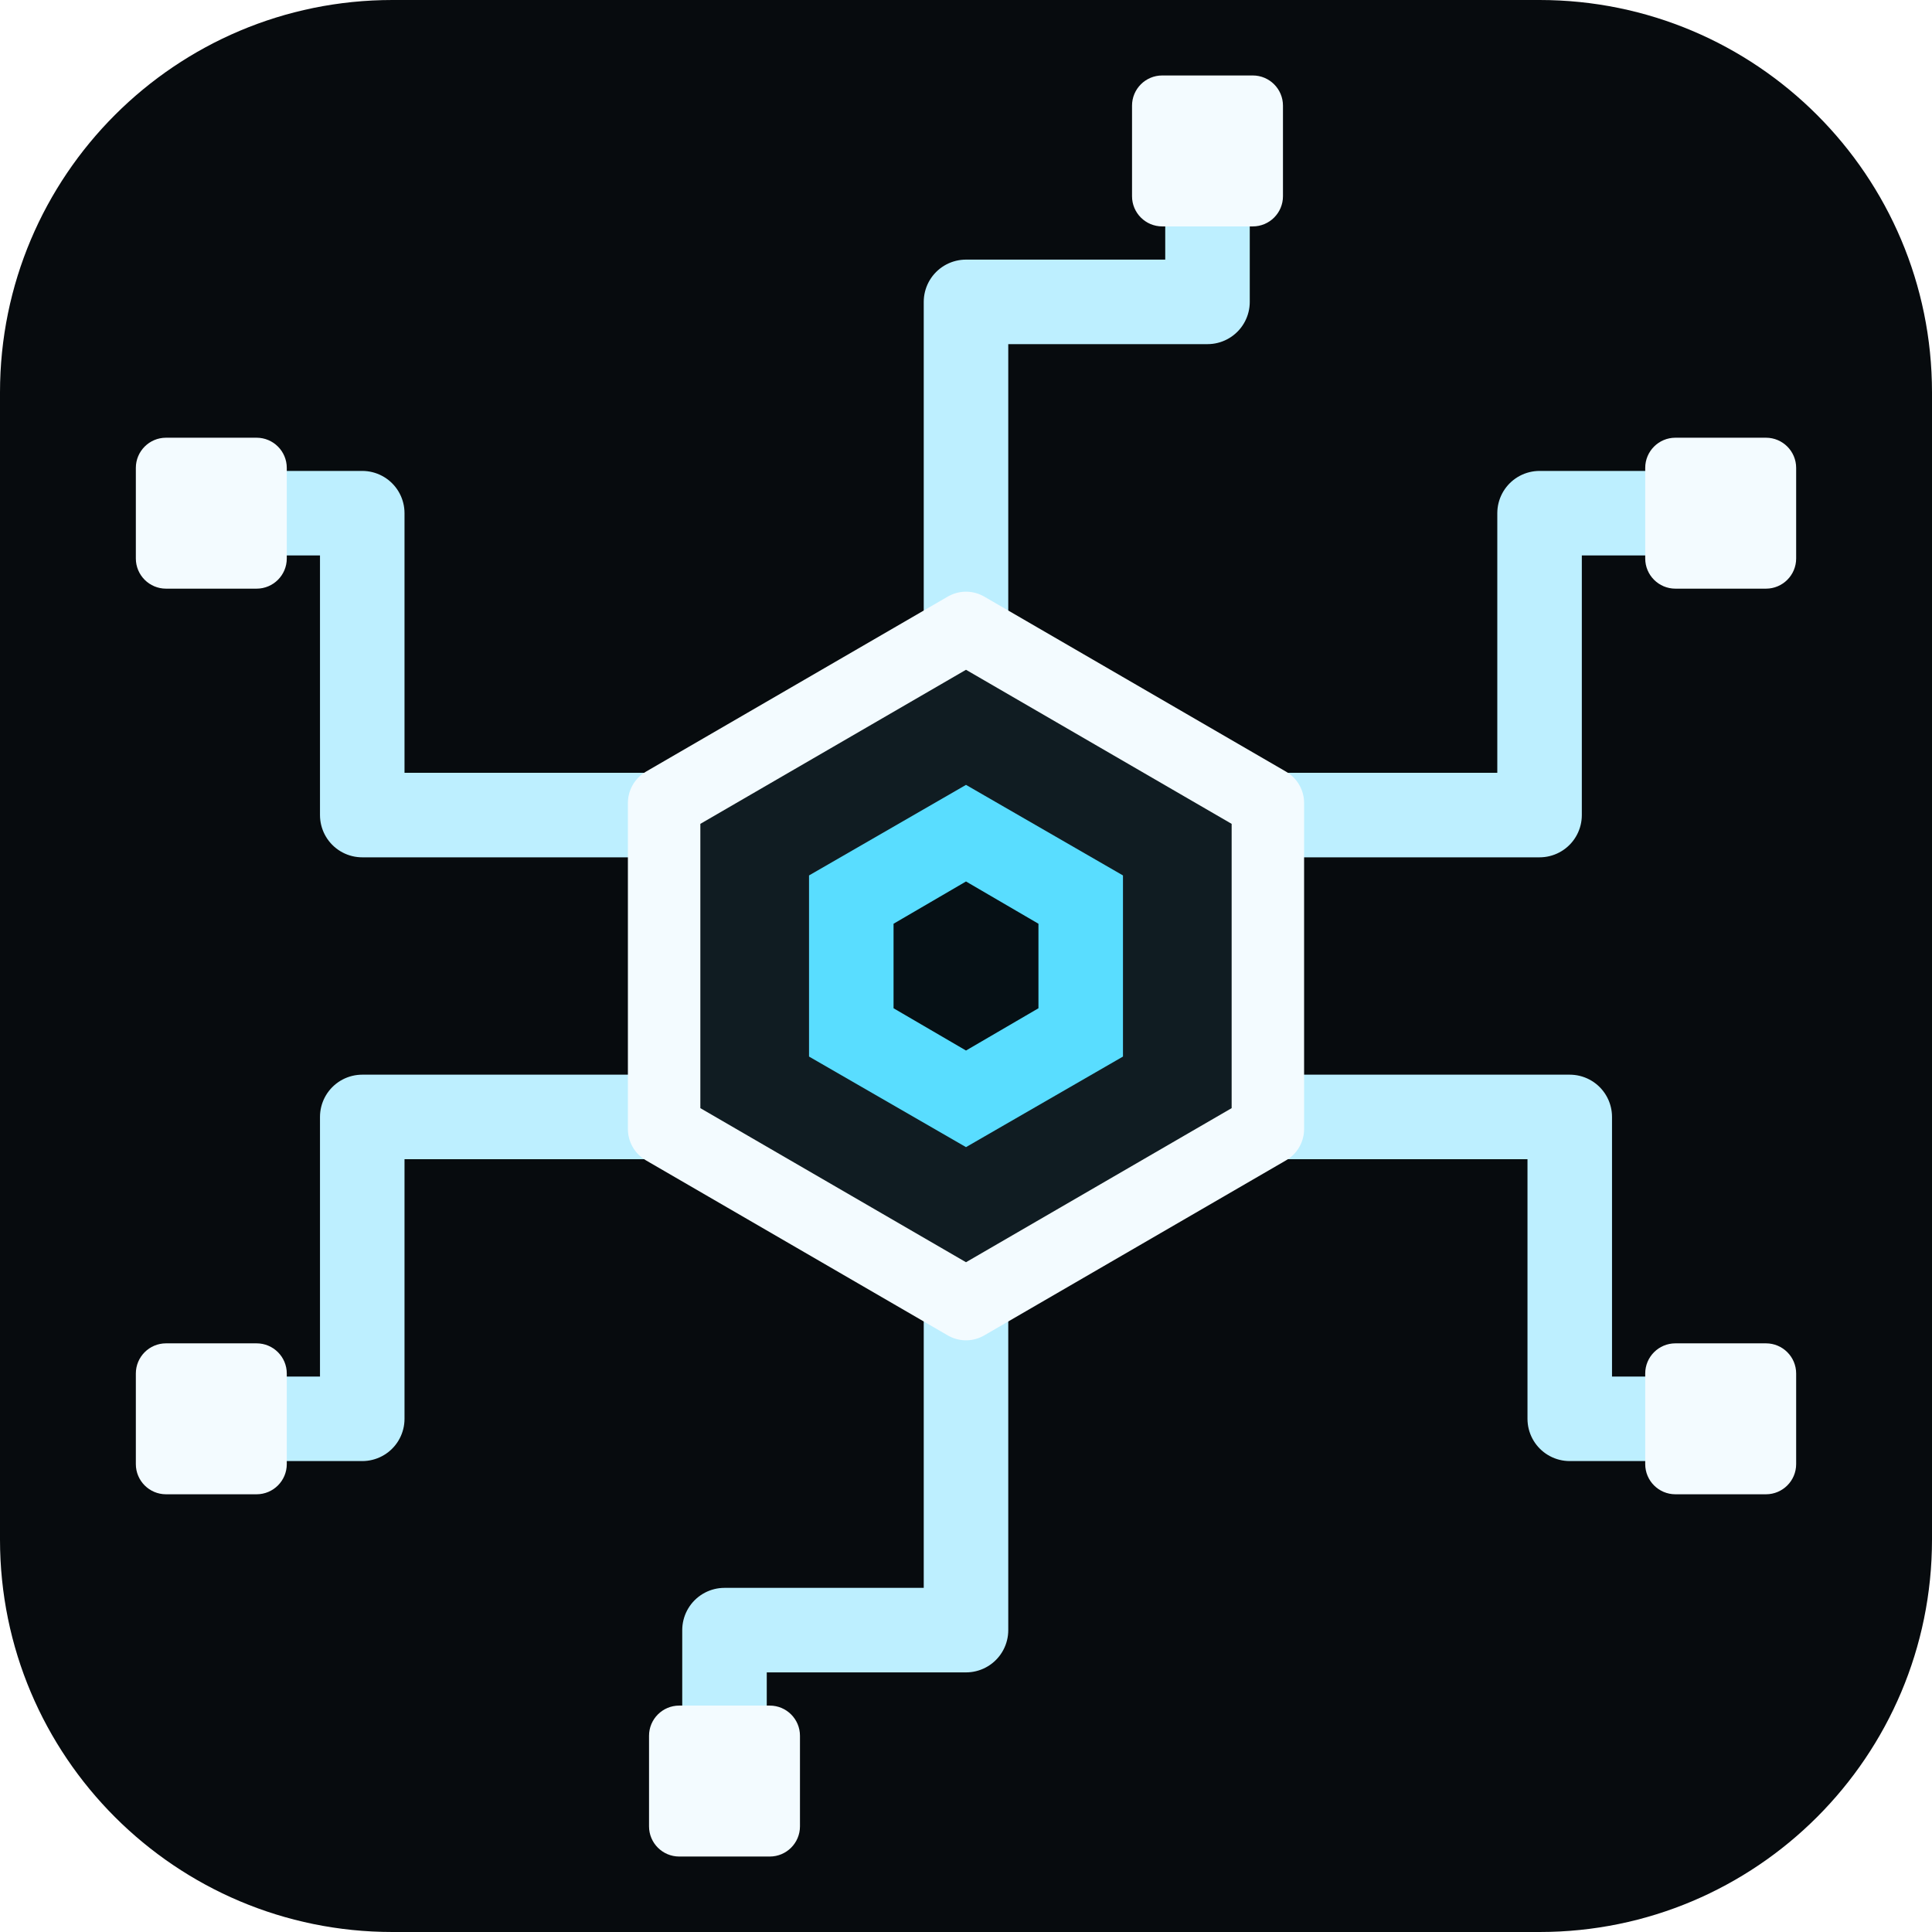
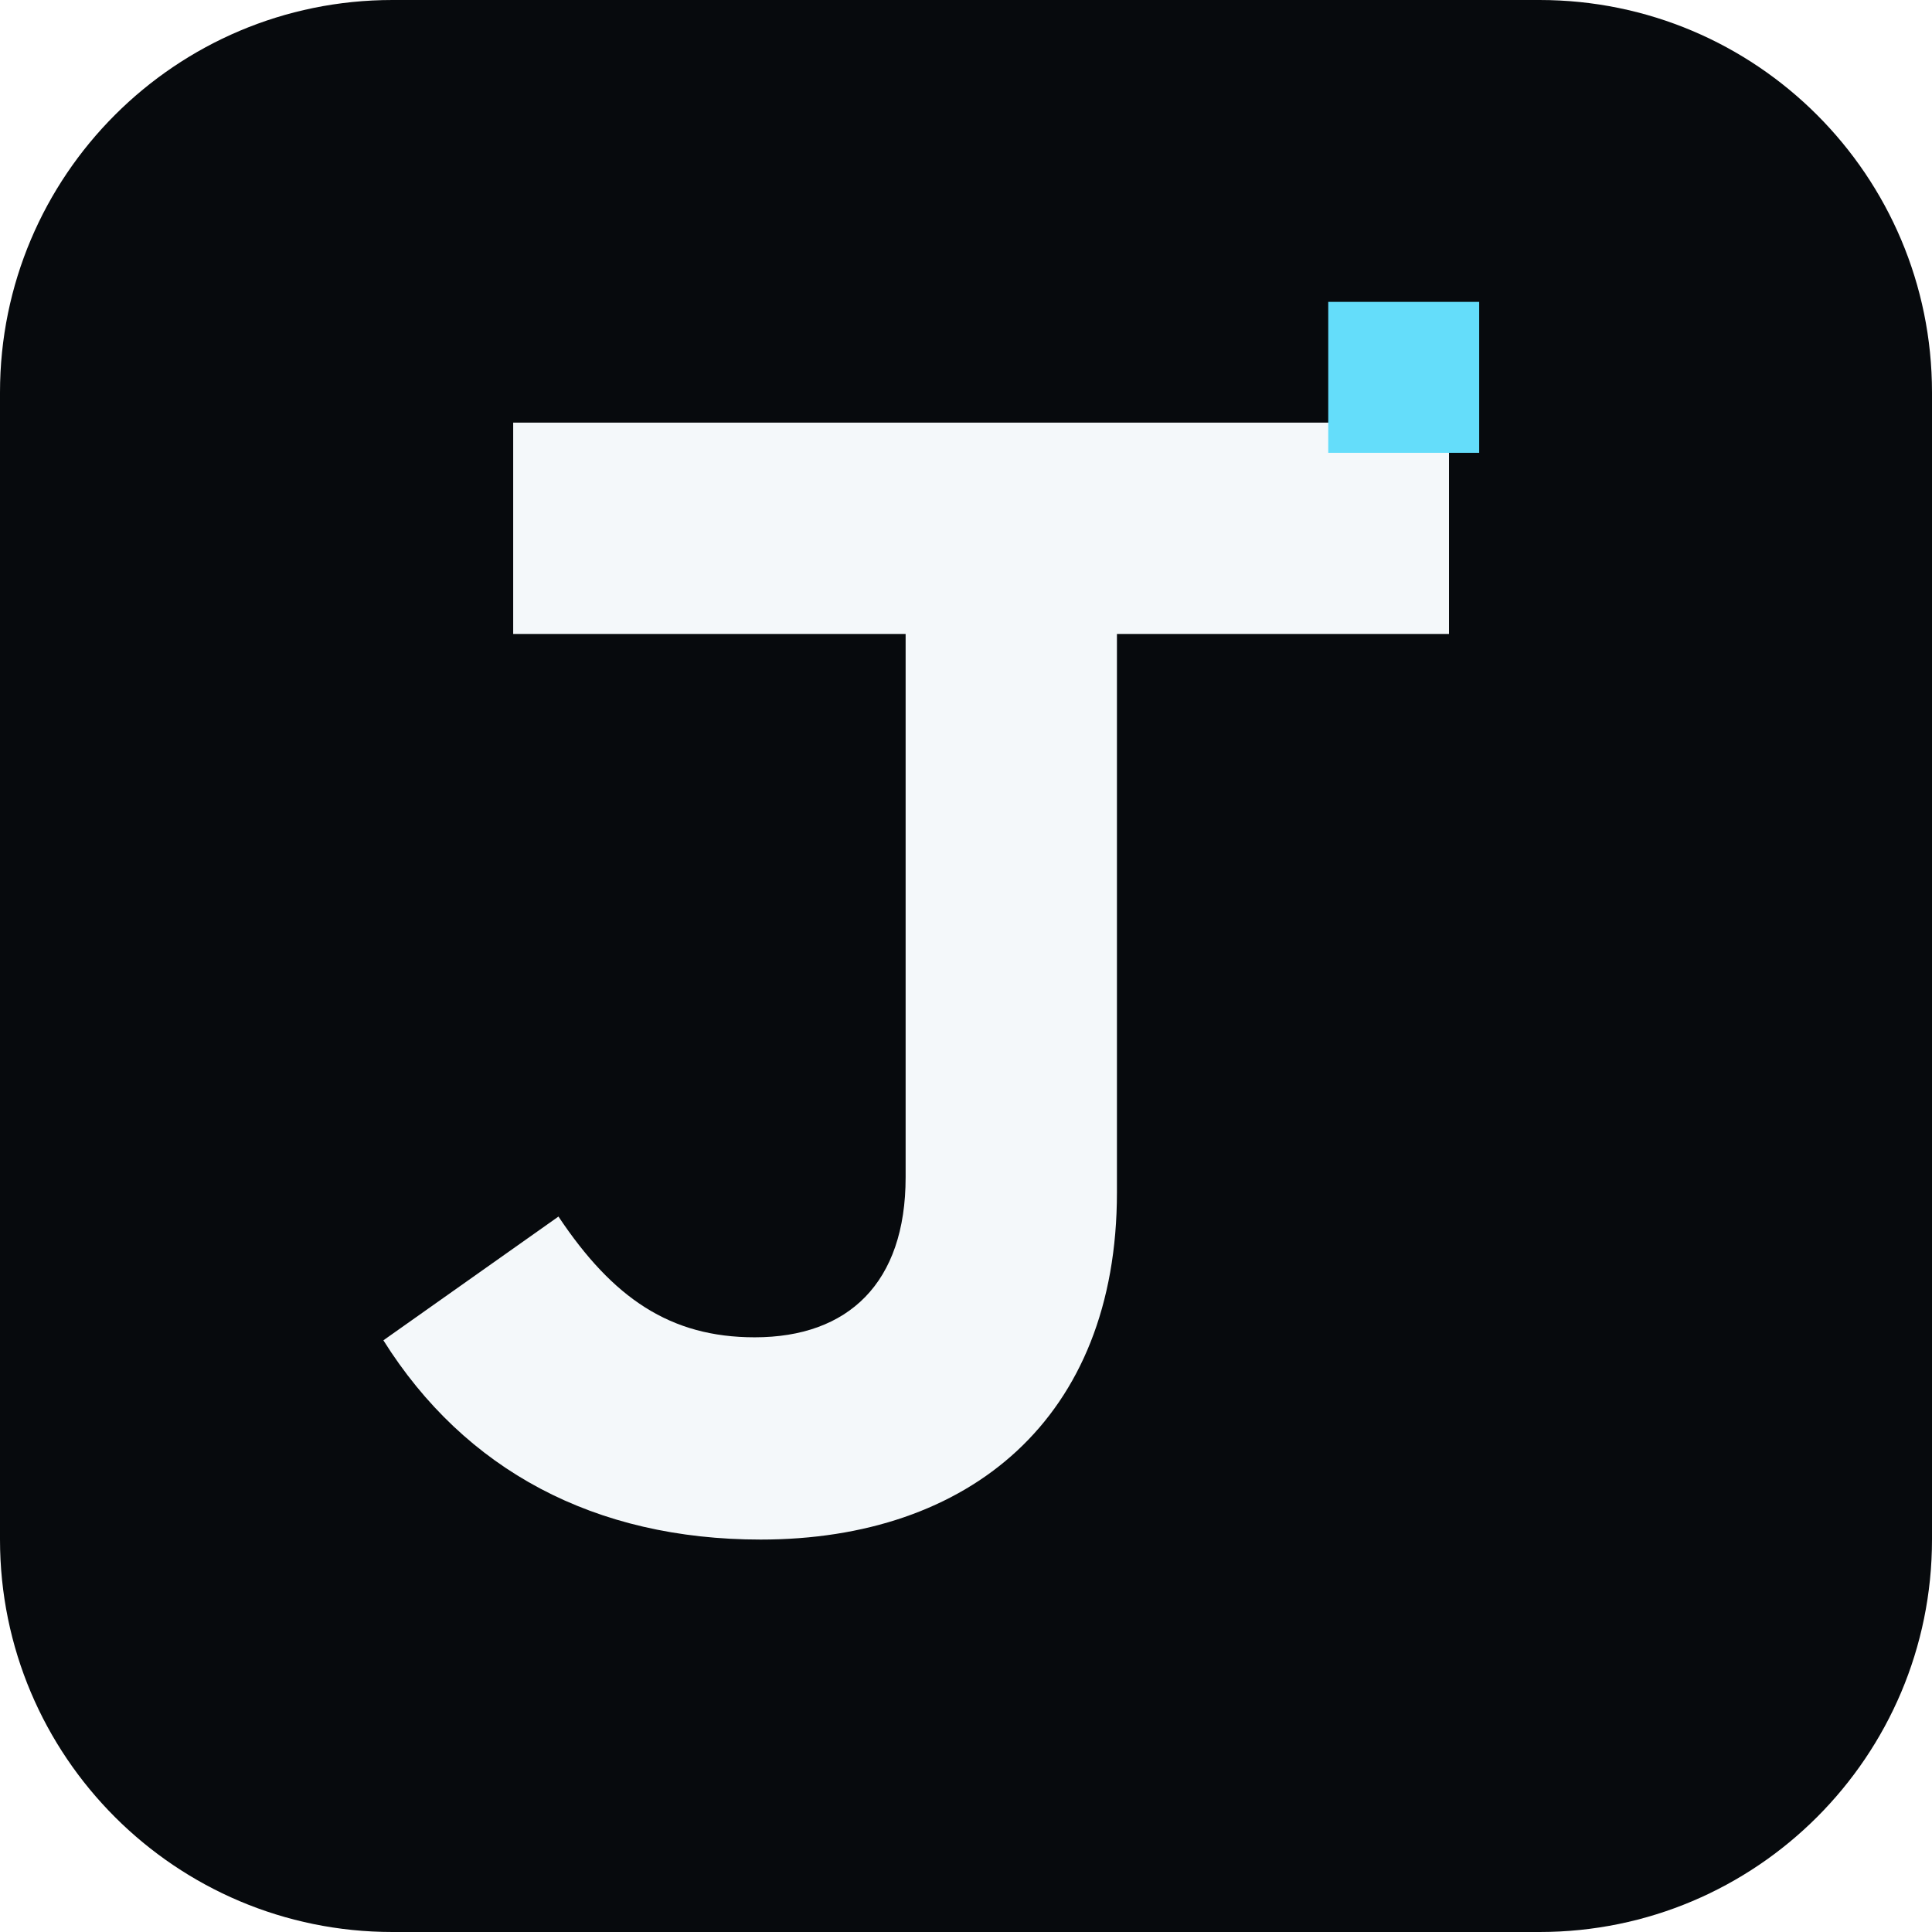
- <svg xmlns="http://www.w3.org/2000/svg" viewBox="0 0 64 64">
-   <rect width="64" height="64" rx="13" fill="#070b0e" />
-   <g fill="none" stroke="#bdefff" stroke-width="2.8" stroke-linecap="square" stroke-linejoin="round">
-     <path d="M32 22V10h8V5" />
-     <path d="M41 27h10V17h6" />
-     <path d="M41 37h11v10h5" />
-     <path d="M32 42v12h-8v5" />
-     <path d="M23 37H12v10H7" />
-     <path d="M23 27H12V17H7" />
-   </g>
-   <path d="M32 20.8 42 26.6v10.8L32 43.2 22 37.4V26.6Z" fill="#101c22" stroke="#f3fbff" stroke-width="2.4" stroke-linejoin="round" />
-   <path d="m32 26 5.2 3v6L32 38l-5.2-3v-6Z" fill="#59ddff" />
-   <path d="m32 29.2 2.4 1.4v2.8L32 34.8l-2.4-1.4v-2.8Z" fill="#061015" />
-   <g fill="#f3fbff">
-     <rect x="37.5" y="2.5" width="5" height="5" rx="1" />
-     <rect x="54.5" y="14.5" width="5" height="5" rx="1" />
-     <rect x="54.5" y="44.5" width="5" height="5" rx="1" />
-     <rect x="21.5" y="56.5" width="5" height="5" rx="1" />
-     <rect x="4.5" y="44.5" width="5" height="5" rx="1" />
-     <rect x="4.5" y="14.5" width="5" height="5" rx="1" />
-   </g>
+ <svg xmlns="http://www.w3.org/2000/svg" viewBox="0 0 64 64" role="img" aria-labelledby="title desc">
+   <rect width="64" height="64" rx="13" fill="#070a0d" />
+   <path d="M17 14h31v7H37v18.5C37 47 32.1 51 25.2 51c-5.5 0-9.8-2.3-12.5-6.6l5.8-4.1c1.8 2.7 3.7 4 6.5 4 3.1 0 5-1.8 5-5.3V21H17Z" fill="#f4f8fa" />
+   <rect x="44" y="10" width="5" height="5" fill="#64ddfa" />
</svg>
